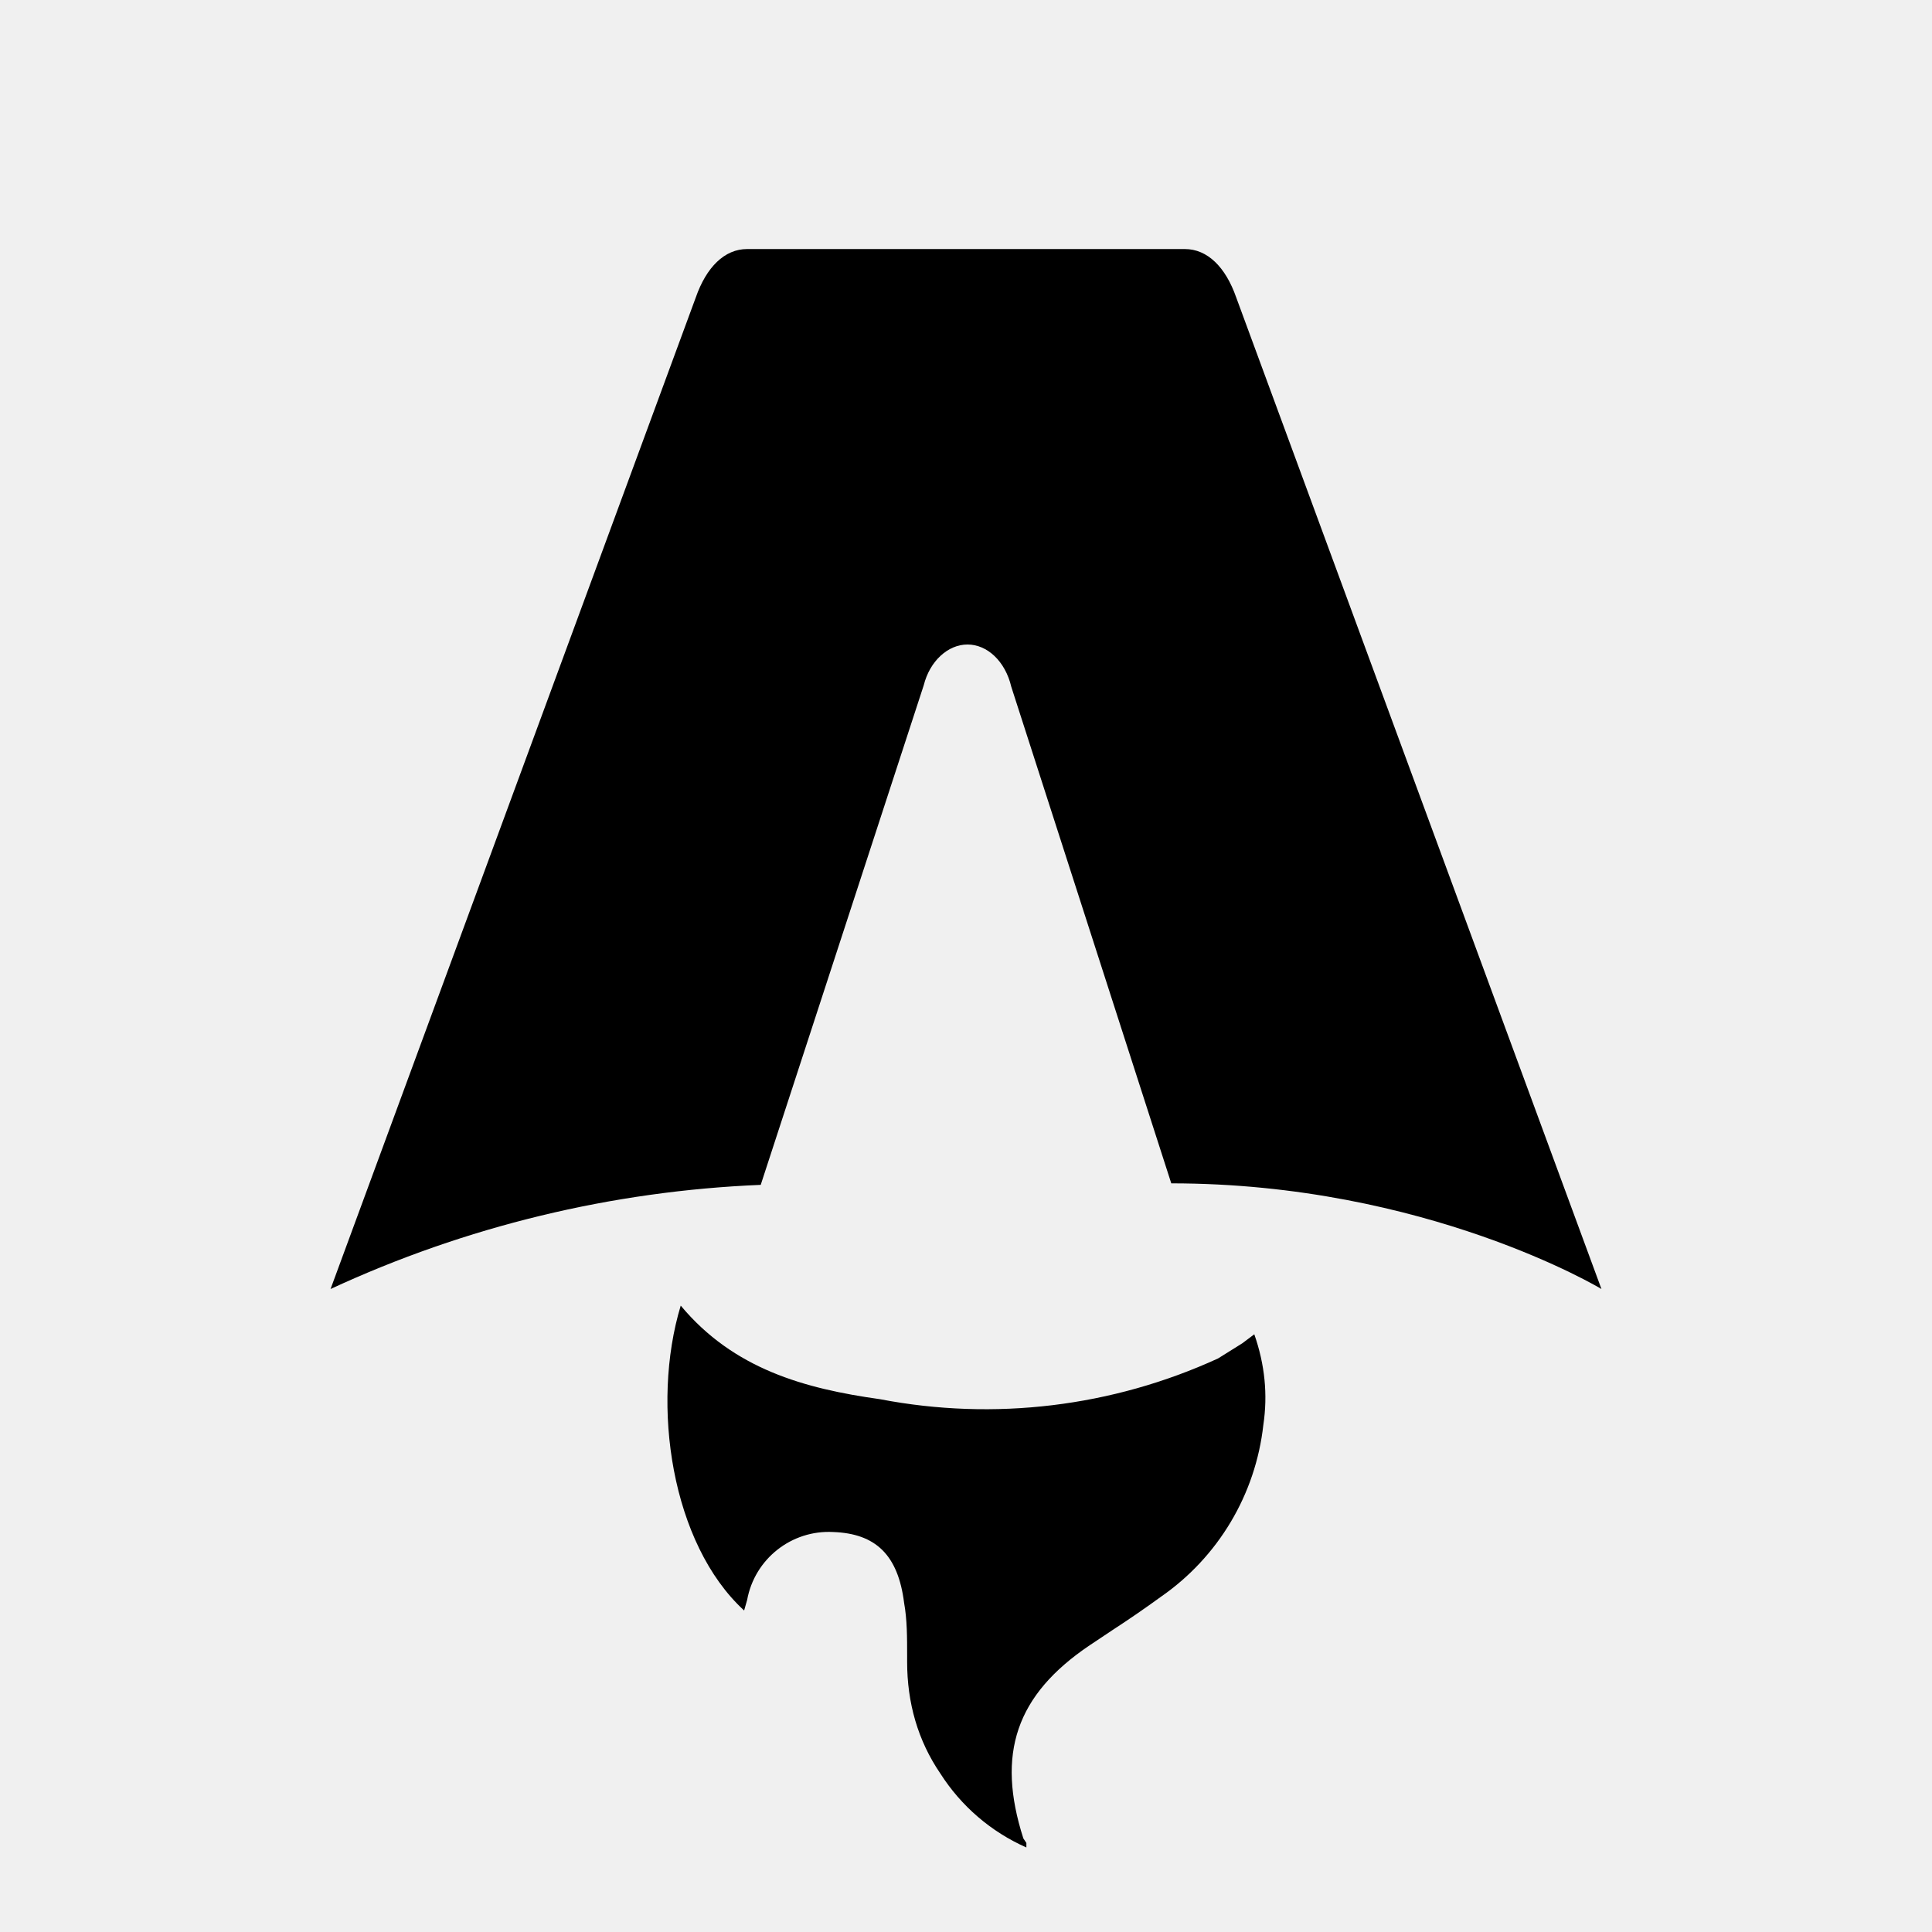
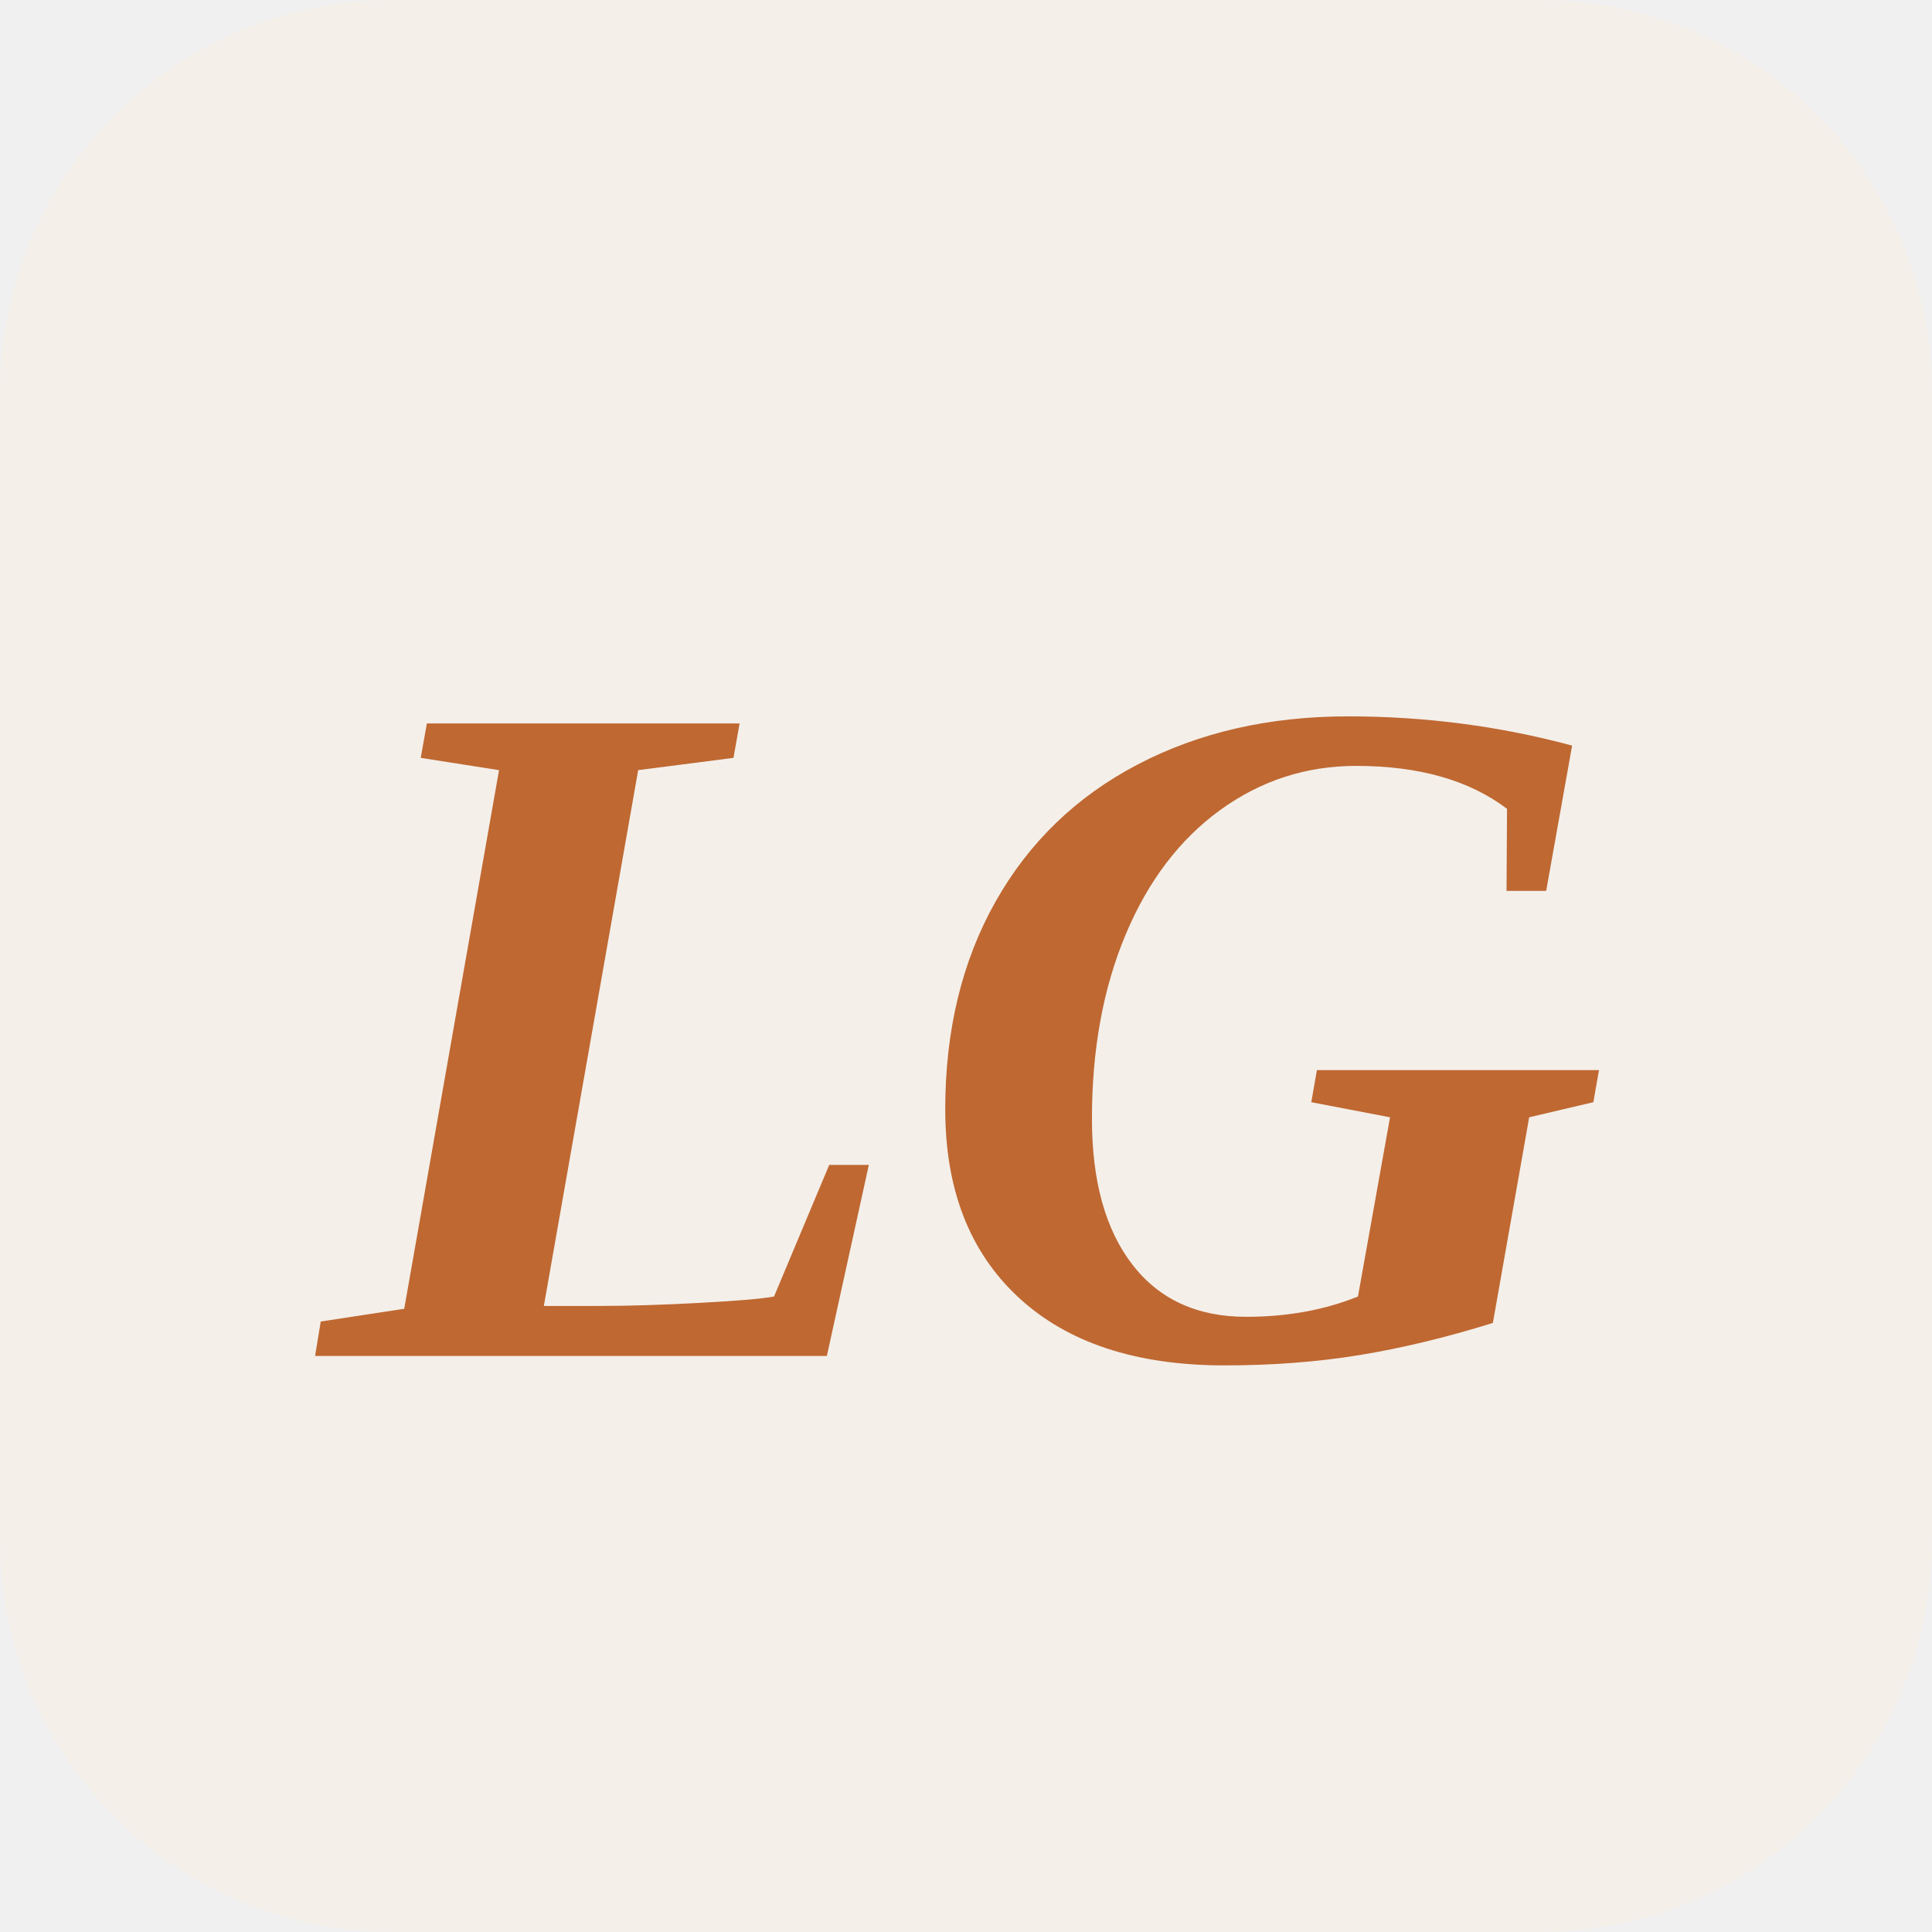
- <svg xmlns="http://www.w3.org/2000/svg" fill="none" viewBox="0 0 128 128">
-   <path d="M50.4 78.5a75.1 75.1 0 0 0-28.5 6.9l24.2-65.7c.7-2 1.9-3.2 3.4-3.2h29c1.5 0 2.7 1.2 3.4 3.2l24.2 65.7s-11.6-7-28.5-7L67 45.5c-.4-1.7-1.6-2.8-2.9-2.8-1.3 0-2.5 1.1-2.9 2.7L50.4 78.5Zm-1.1 28.2Zm-4.2-20.2c-2 6.6-.6 15.8 4.2 20.2a17.5 17.5 0 0 1 .2-.7 5.5 5.5 0 0 1 5.7-4.5c2.8.1 4.3 1.5 4.7 4.7.2 1.1.2 2.3.2 3.5v.4c0 2.7.7 5.2 2.2 7.4a13 13 0 0 0 5.7 4.9v-.3l-.2-.3c-1.8-5.6-.5-9.5 4.4-12.8l1.5-1a73 73 0 0 0 3.2-2.2 16 16 0 0 0 6.8-11.4c.3-2 .1-4-.6-6l-.8.6-1.6 1a37 37 0 0 1-22.4 2.7c-5-.7-9.7-2-13.2-6.2Z" />
-   <style>
-         path { fill: #000; }
-         @media (prefers-color-scheme: dark) {
-             path { fill: #FFF; }
-         }
-     </style>
+ <svg xmlns="http://www.w3.org/2000/svg" viewBox="0 0 128 128">
+   <rect width="128" height="128" rx="26" fill="#F4EFE9" />
+   <text x="50%" y="56%" dominant-baseline="middle" text-anchor="middle" font-family="Georgia, 'Times New Roman', serif" font-style="italic" font-weight="700" font-size="64" fill="#BF6832">LG</text>
</svg>
